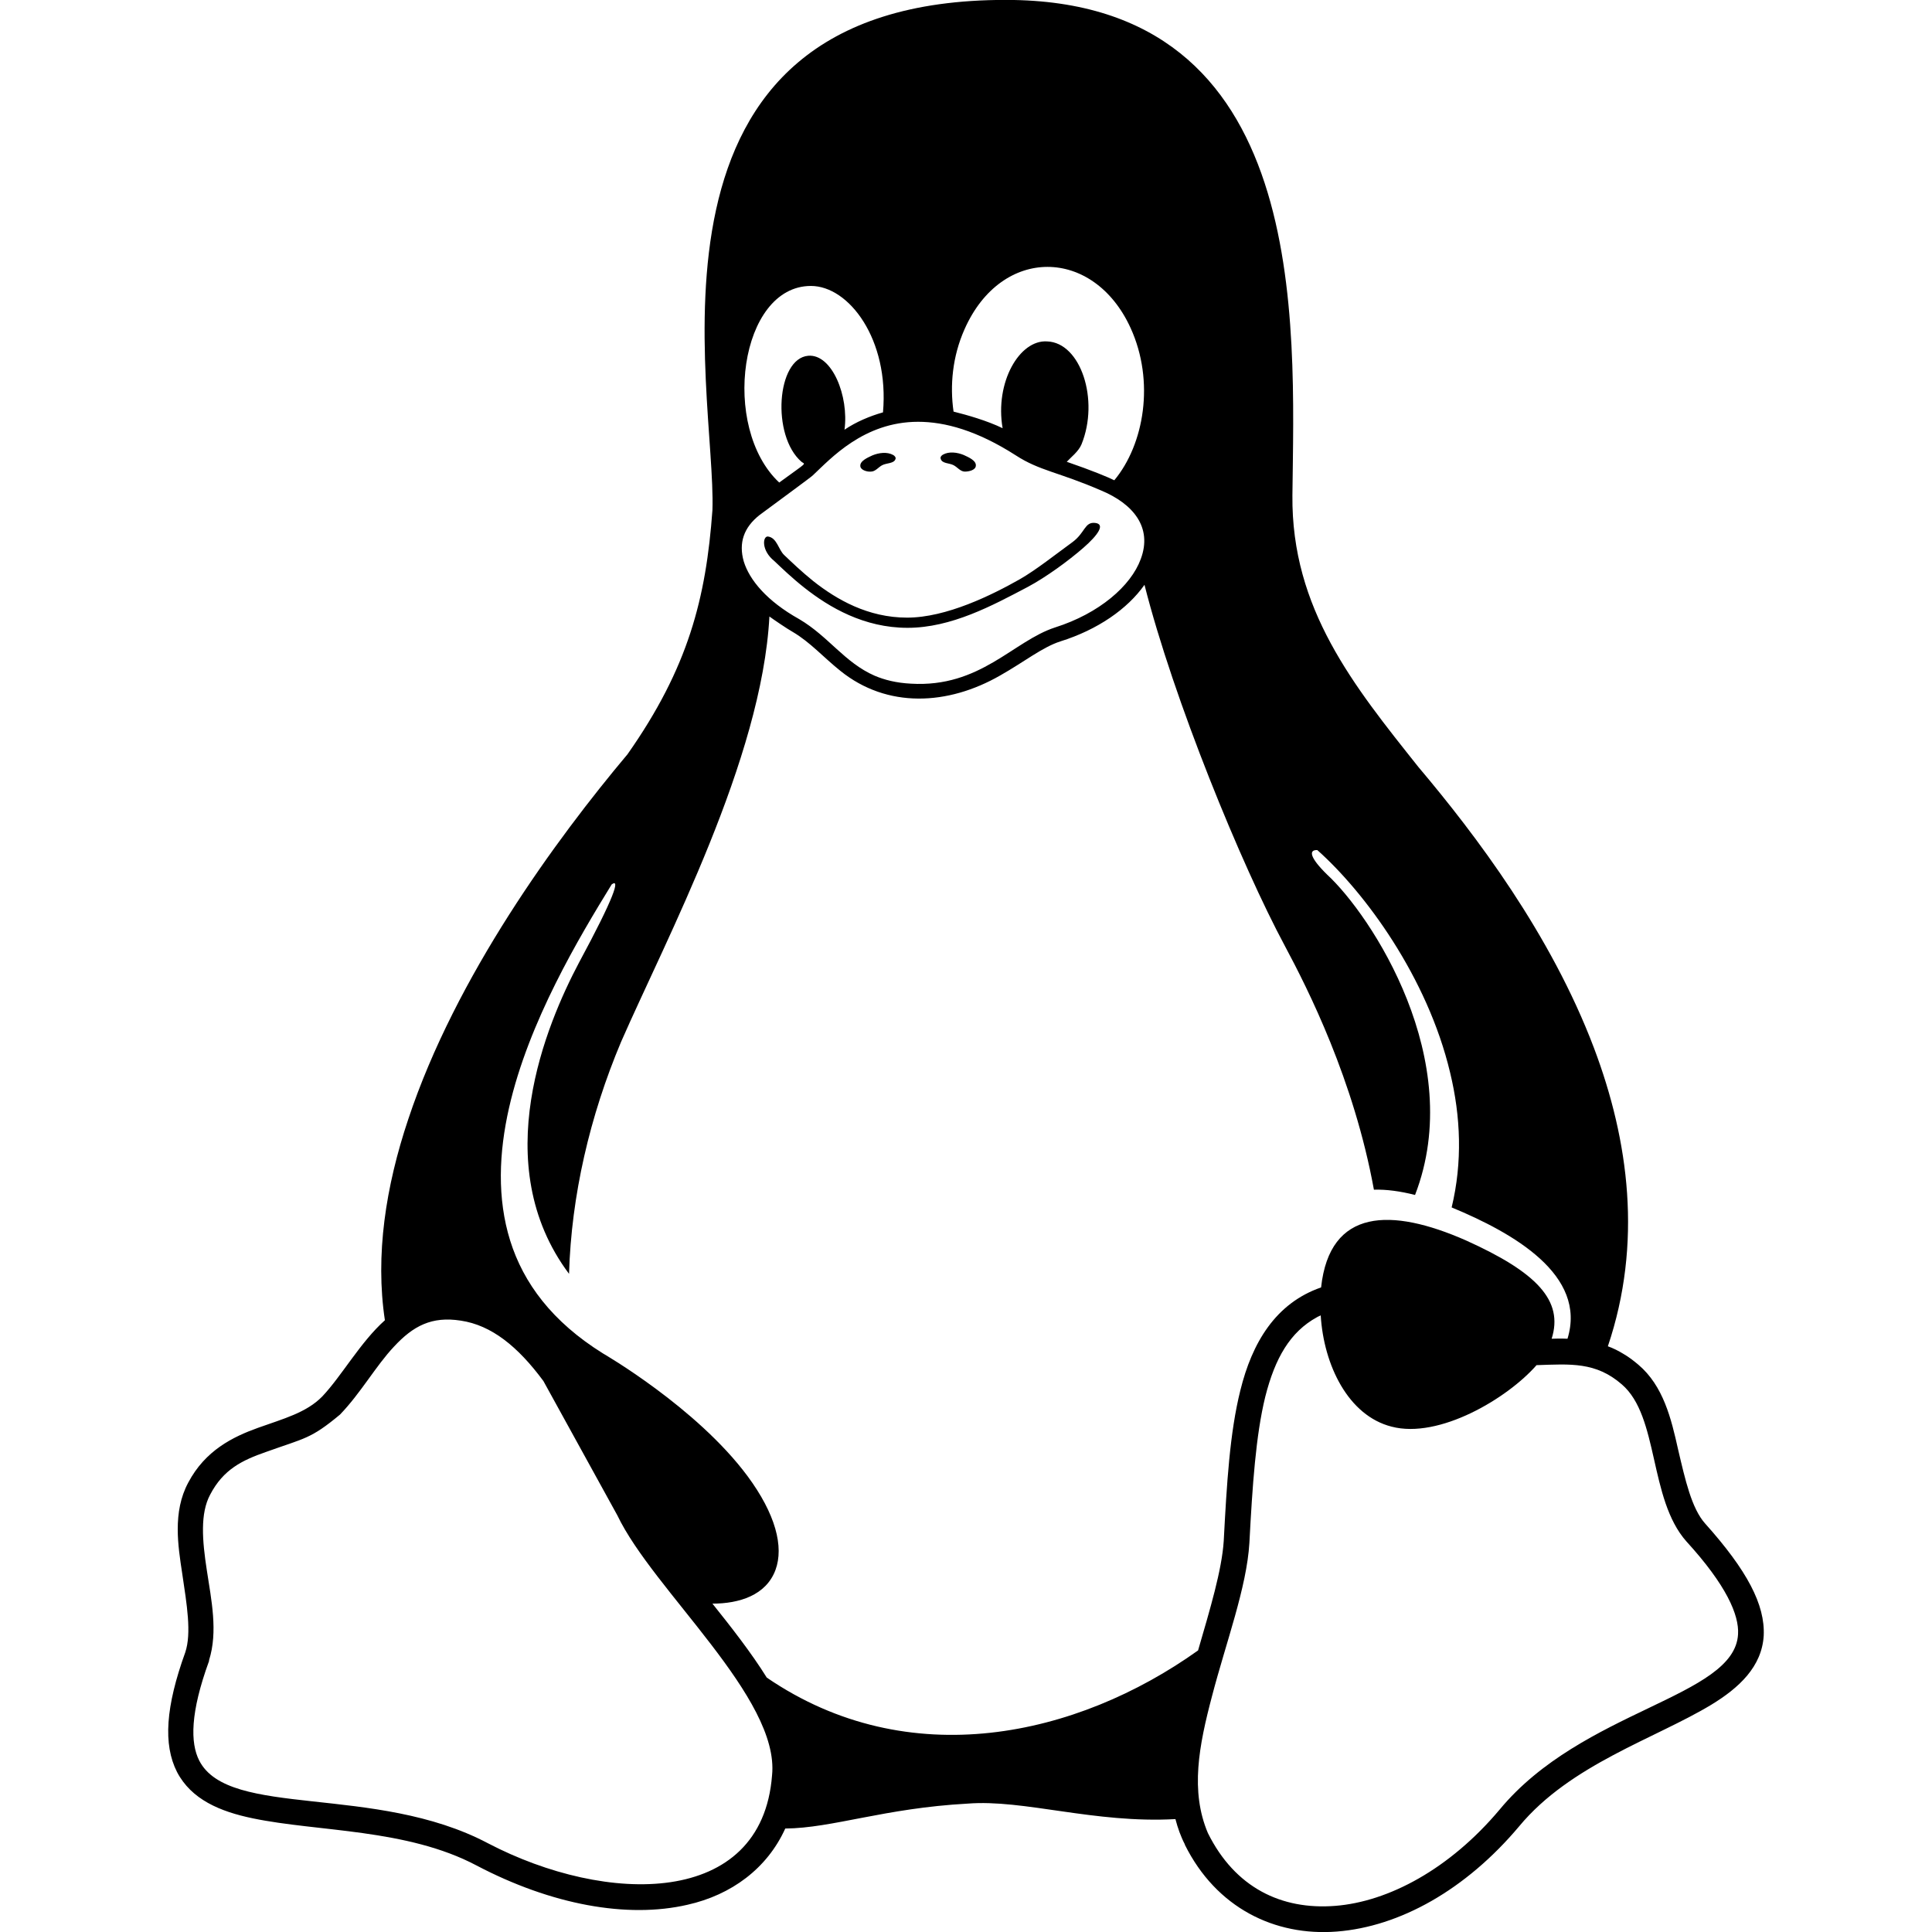
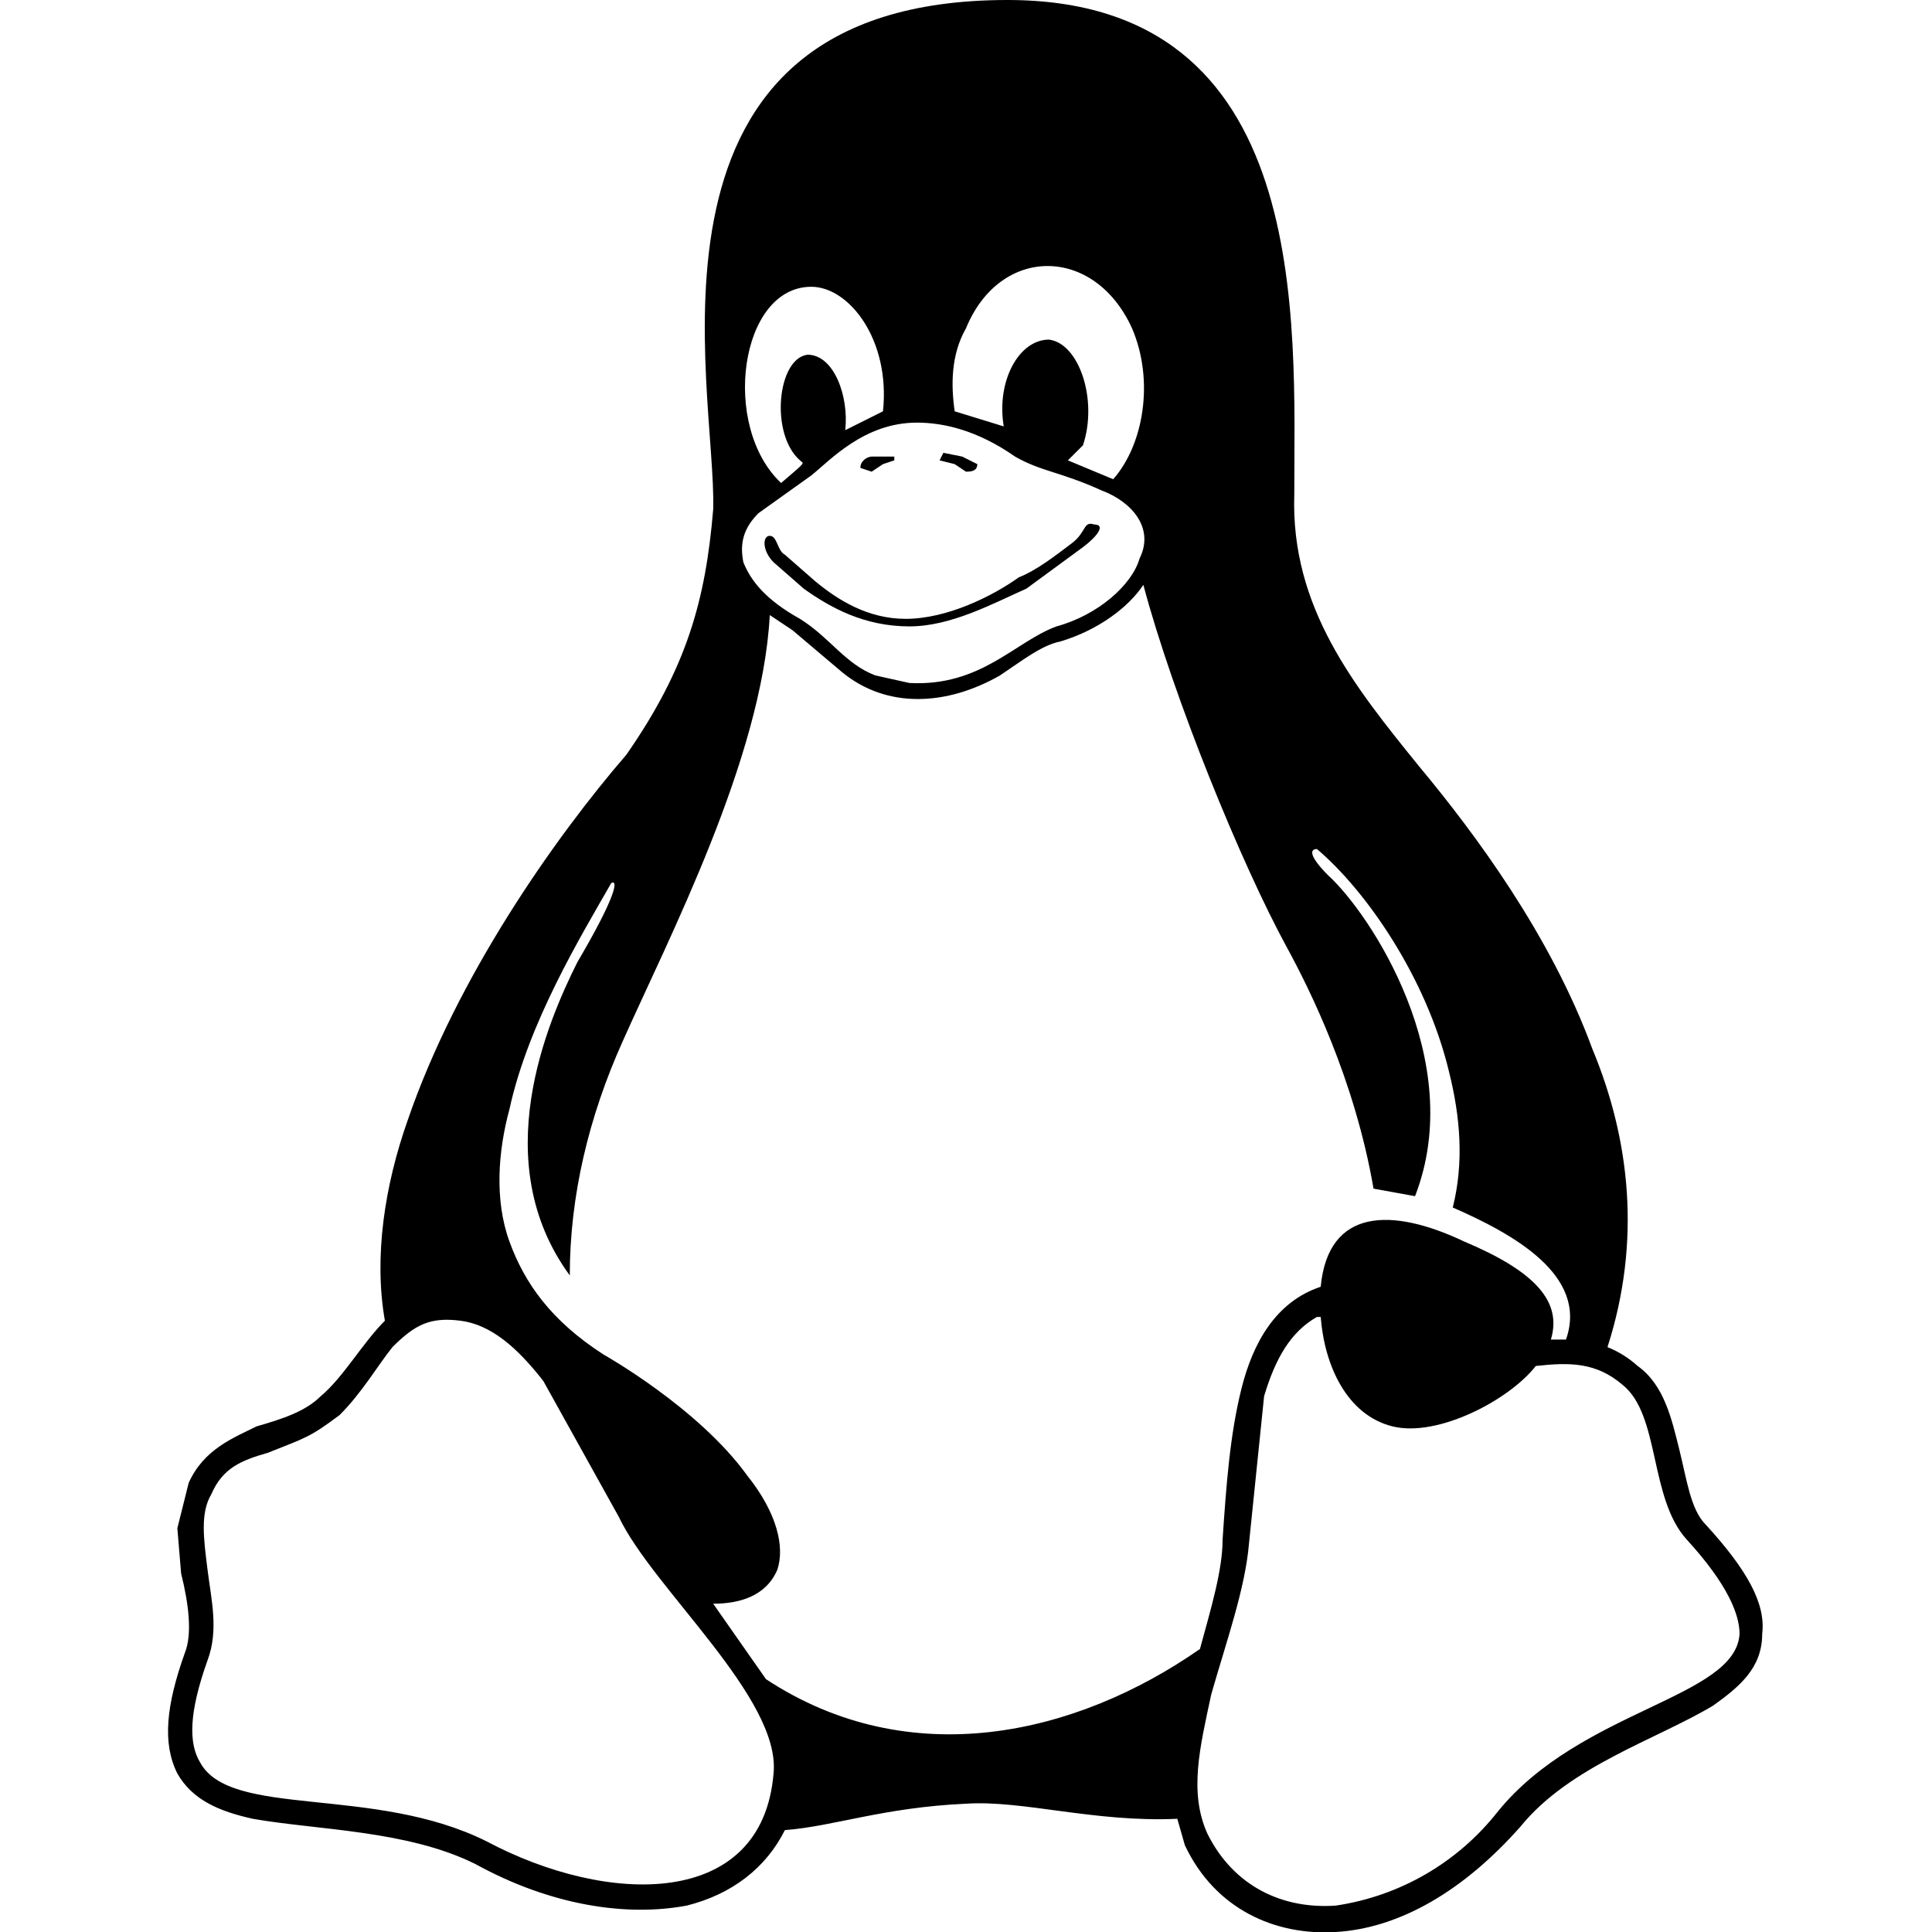
- <svg xmlns="http://www.w3.org/2000/svg" width="512" height="512">
-   <path d="M252.702 123.279c1 .5 1.8 1.7 3 1.7 1.1 0 2.8-.4 2.9-1.5.2-1.4-1.9-2.3-3.2-2.9-1.7-.7-3.9-1-5.5-.1-.4.2-.8.7-.6 1.1.3 1.3 2.3 1.1 3.4 1.7zm-21.9 1.7c1.2 0 2-1.2 3-1.7 1.1-.6 3.1-.4 3.5-1.6.2-.4-.2-.9-.6-1.1-1.6-.9-3.8-.6-5.5.1-1.3.6-3.4 1.5-3.2 2.9.1 1 1.8 1.5 2.8 1.4zm221.1 278.8c-3.6-4-5.3-11.6-7.2-19.7-1.8-8.1-3.9-16.8-10.5-22.4-1.3-1.1-2.6-2.1-4-2.9-1.3-.8-2.7-1.5-4.1-2 9.2-27.3 5.6-54.5-3.7-79.1-11.4-30.1-31.3-56.4-46.5-74.4-17.1-21.5-33.7-41.9-33.4-72 .5-45.9 5.1-131.2-75.8-131.3-102.4-.2-76.8 103.4-77.9 135.2-1.7 23.4-6.4 41.8-22.5 64.7-18.9 22.5-45.5 58.8-58.1 96.7-6 17.9-8.8 36.1-6.2 53.3-6.5 5.8-11.4 14.7-16.6 20.2-4.2 4.3-10.3 5.9-17 8.3-6.7 2.4-14 6-18.5 14.5-2.1 3.9-2.8 8.1-2.8 12.4 0 3.9.6 7.9 1.2 11.8 1.2 8.1 2.5 15.7.8 20.8-5.2 14.4-5.9 24.4-2.2 31.7 3.8 7.3 11.4 10.5 20.1 12.3 17.3 3.6 40.8 2.7 59.3 12.5 19.8 10.4 39.9 14.1 55.9 10.4 11.6-2.6 21.1-9.6 25.9-20.2 12.5-.1 26.3-5.4 48.3-6.6 14.9-1.2 33.6 5.3 55.1 4.1.6 2.3 1.4 4.6 2.5 6.7v.1c8.3 16.7 23.8 24.3 40.3 23 16.6-1.3 34.1-11 48.3-27.9 13.6-16.4 36-23.2 50.9-32.2 7.4-4.5 13.4-10.1 13.9-18.3.4-8.2-4.4-17.3-15.5-29.7zm-196.3-316.5c9.8-22.2 34.2-21.8 44-.4 6.5 14.2 3.6 30.9-4.3 40.4-1.6-.8-5.9-2.6-12.6-4.9 1.1-1.2 3.1-2.7 3.9-4.6 4.8-11.8-.2-27-9.1-27.3-7.3-.5-13.9 10.8-11.8 23-4.1-2-9.4-3.5-13-4.4-1-6.9-.3-14.6 2.9-21.8zm-40.7-11.5c10.1 0 20.8 14.2 19.1 33.5-3.5 1-7.1 2.5-10.2 4.6 1.2-8.9-3.3-20.1-9.6-19.6-8.4.7-9.8 21.2-1.8 28.1 1 .8 1.9-.2-5.9 5.5-15.6-14.6-10.5-52.1 8.4-52.1zm-13.6 60.7c6.2-4.6 13.6-10 14.1-10.5 4.7-4.4 13.5-14.2 27.9-14.2 7.1 0 15.6 2.3 25.9 8.9 6.3 4.1 11.3 4.4 22.6 9.3 8.4 3.5 13.7 9.7 10.5 18.2-2.6 7.1-11 14.4-22.7 18.1-11.1 3.6-19.8 16-38.2 14.9-3.9-.2-7-1-9.6-2.1-8-3.5-12.2-10.4-20-15-8.6-4.8-13.2-10.4-14.7-15.3-1.4-4.9 0-9 4.2-12.3zm3.3 334c-2.7 35.1-43.9 34.4-75.3 18-29.9-15.8-68.6-6.5-76.5-21.9-2.4-4.7-2.4-12.7 2.6-26.4v-.2c2.4-7.6.6-16-.6-23.9-1.2-7.8-1.8-15 .9-20 3.5-6.7 8.5-9.1 14.8-11.3 10.3-3.7 11.8-3.4 19.6-9.9 5.5-5.7 9.5-12.9 14.3-18 5.1-5.5 10-8.1 17.7-6.9 8.1 1.2 15.1 6.8 21.9 16l19.6 35.6c9.5 19.9 43.1 48.4 41 68.9zm-1.4-25.9c-4.1-6.6-9.6-13.6-14.4-19.6 7.1 0 14.2-2.2 16.7-8.9 2.3-6.2 0-14.9-7.4-24.9-13.5-18.2-38.3-32.5-38.3-32.5-13.5-8.4-21.1-18.7-24.6-29.9s-3-23.3-.3-35.2c5.2-22.9 18.6-45.2 27.2-59.2 2.3-1.7.8 3.2-8.7 20.8-8.5 16.1-24.4 53.3-2.6 82.4.6-20.7 5.5-41.8 13.8-61.5 12-27.4 37.3-74.9 39.3-112.7 1.1.8 4.6 3.2 6.2 4.1 4.6 2.7 8.1 6.7 12.6 10.3 12.4 10 28.5 9.2 42.4 1.2 6.2-3.5 11.2-7.5 15.9-9 9.9-3.1 17.8-8.6 22.3-15 7.7 30.4 25.7 74.3 37.2 95.7 6.1 11.4 18.3 35.5 23.6 64.6 3.3-.1 7 .4 10.9 1.4 13.8-35.7-11.7-74.2-23.3-84.9-4.7-4.6-4.9-6.6-2.6-6.5 12.6 11.2 29.2 33.7 35.2 59 2.8 11.6 3.3 23.7.4 35.7 16.4 6.8 35.9 17.9 30.7 34.8-2.2-.1-3.2 0-4.2 0 3.2-10.1-3.9-17.6-22.8-26.1-19.6-8.6-36-8.6-38.3 12.5-12.1 4.2-18.3 14.7-21.4 27.3-2.8 11.2-3.6 24.7-4.4 39.9-.5 7.7-3.6 18-6.8 29-32.1 22.9-76.7 32.9-114.3 7.2zm257.4-11.5c-.9 16.8-41.2 19.9-63.2 46.5-13.2 15.7-29.4 24.4-43.6 25.5-14.2 1.1-26.5-4.8-33.7-19.3-4.7-11.1-2.4-23.1 1.1-36.3 3.7-14.2 9.2-28.8 9.9-40.6.8-15.2 1.7-28.5 4.2-38.7 2.6-10.3 6.6-17.2 13.7-21.1.3-.2.7-.3 1-.5.8 13.2 7.3 26.6 18.8 29.5 12.6 3.3 30.7-7.5 38.4-16.3 9-.3 15.7-.9 22.6 5.1 9.9 8.5 7.1 30.3 17.1 41.6 10.6 11.6 14 19.5 13.7 24.6zm-255.4-284.4c2 1.9 4.7 4.5 8 7.1 6.6 5.2 15.8 10.6 27.3 10.6 11.6 0 22.5-5.9 31.8-10.8 4.9-2.6 10.9-7 14.8-10.4 3.9-3.4 5.9-6.3 3.1-6.6-2.8-.3-2.6 2.6-6 5.1-4.4 3.2-9.7 7.4-13.9 9.8-7.4 4.2-19.5 10.2-29.9 10.2-10.4 0-18.7-4.8-24.9-9.7-3.1-2.5-5.7-5-7.7-6.9-1.5-1.4-1.9-4.6-4.3-4.9-1.4-.1-1.8 3.7 1.7 6.5z" style="fill:#000000;fill-opacity:1" />
+ <svg xmlns="http://www.w3.org/2000/svg" viewBox="0 0 512 512">
+   <path d="m253 123 3 2c1 0 3 0 3-2l-4-2-5-1-1 2 4 1zm-22 2 3-2 3-1v-1h-6c-1 0-3 1-3 3l3 1zm221 279c-4-4-5-12-7-20s-4-17-11-22a27 27 0 0 0-8-5c9-28 6-55-4-79-11-30-31-57-46-75-17-21-34-42-33-72 0-46 5-131-76-131-103 0-77 103-78 135-2 24-7 42-23 65-19 22-45 59-58 97-6 17-9 36-6 53-6 6-11 15-17 20-4 4-10 6-17 8-6 3-14 6-18 15l-3 12 1 12c2 8 3 16 1 21-5 14-6 24-2 32 4 7 11 10 20 12 17 3 41 3 59 12 20 11 40 14 56 11 12-3 21-10 26-20 13-1 26-6 48-7 15-1 34 5 56 4l2 7c8 17 24 24 40 23 17-1 34-11 49-28 13-16 36-23 51-32 7-5 13-10 13-19 1-8-4-17-15-29zM256 87c9-22 34-22 44 0 6 14 3 31-5 40l-12-5 4-4c4-12-1-27-9-28-8 0-14 11-12 23l-13-4c-1-7-1-15 3-22zm-41-11c10 0 21 14 19 33l-10 5c1-9-3-20-10-20-8 1-10 21-2 28 1 1 2 0-5 6-16-15-11-52 8-52zm-14 60 14-10c5-4 14-14 28-14 7 0 16 2 26 9 7 4 12 4 23 9 8 3 14 10 10 18-2 7-11 15-22 18-11 4-20 16-39 15l-9-2c-8-3-12-10-20-15-9-5-13-10-15-15-1-5 0-9 4-13zm4 334c-3 36-44 35-76 18-30-15-68-6-76-21-3-5-3-13 2-27 3-8 1-16 0-24s-2-15 1-20c3-7 8-9 15-11 10-4 11-4 19-10 6-6 10-13 14-18 6-6 10-8 18-7s15 7 22 16l20 36c9 19 43 48 41 68zm-2-25-14-20c7 0 14-2 17-9 2-6 0-15-8-25-13-18-38-32-38-32-14-9-21-19-25-30s-3-24 0-35c5-23 19-46 27-60 2-1 1 4-9 21-8 16-24 53-2 83 0-21 5-42 14-62 12-27 37-75 39-113l6 4 13 11c12 10 28 9 42 1 6-4 11-8 16-9 10-3 18-9 22-15 8 30 26 74 38 96 6 11 18 35 23 64l11 2c14-36-12-75-23-85-5-5-5-7-3-7 13 11 29 34 35 59 3 12 4 24 1 36 16 7 36 18 30 35h-4c3-10-4-18-23-26-19-9-36-9-38 12-12 4-18 15-21 27s-4 25-5 40c0 8-3 18-6 29-33 23-77 33-115 8zm258-12c-1 17-42 20-64 47a67 67 0 0 1-43 25c-14 1-27-5-34-19-5-11-2-23 1-37 4-14 9-28 10-40l4-39c3-10 7-17 14-21h1c1 13 7 26 19 29s31-7 38-16c9-1 16-1 23 5 10 8 7 30 17 41 11 12 14 20 14 25zM205 149l8 7c7 5 16 10 28 10 11 0 22-6 31-10l15-11c4-3 6-6 3-6-3-1-2 2-6 5s-9 7-14 9c-7 5-19 11-30 11-10 0-18-5-24-10l-8-7c-2-1-2-5-4-5s-2 4 1 7z" />
</svg>
